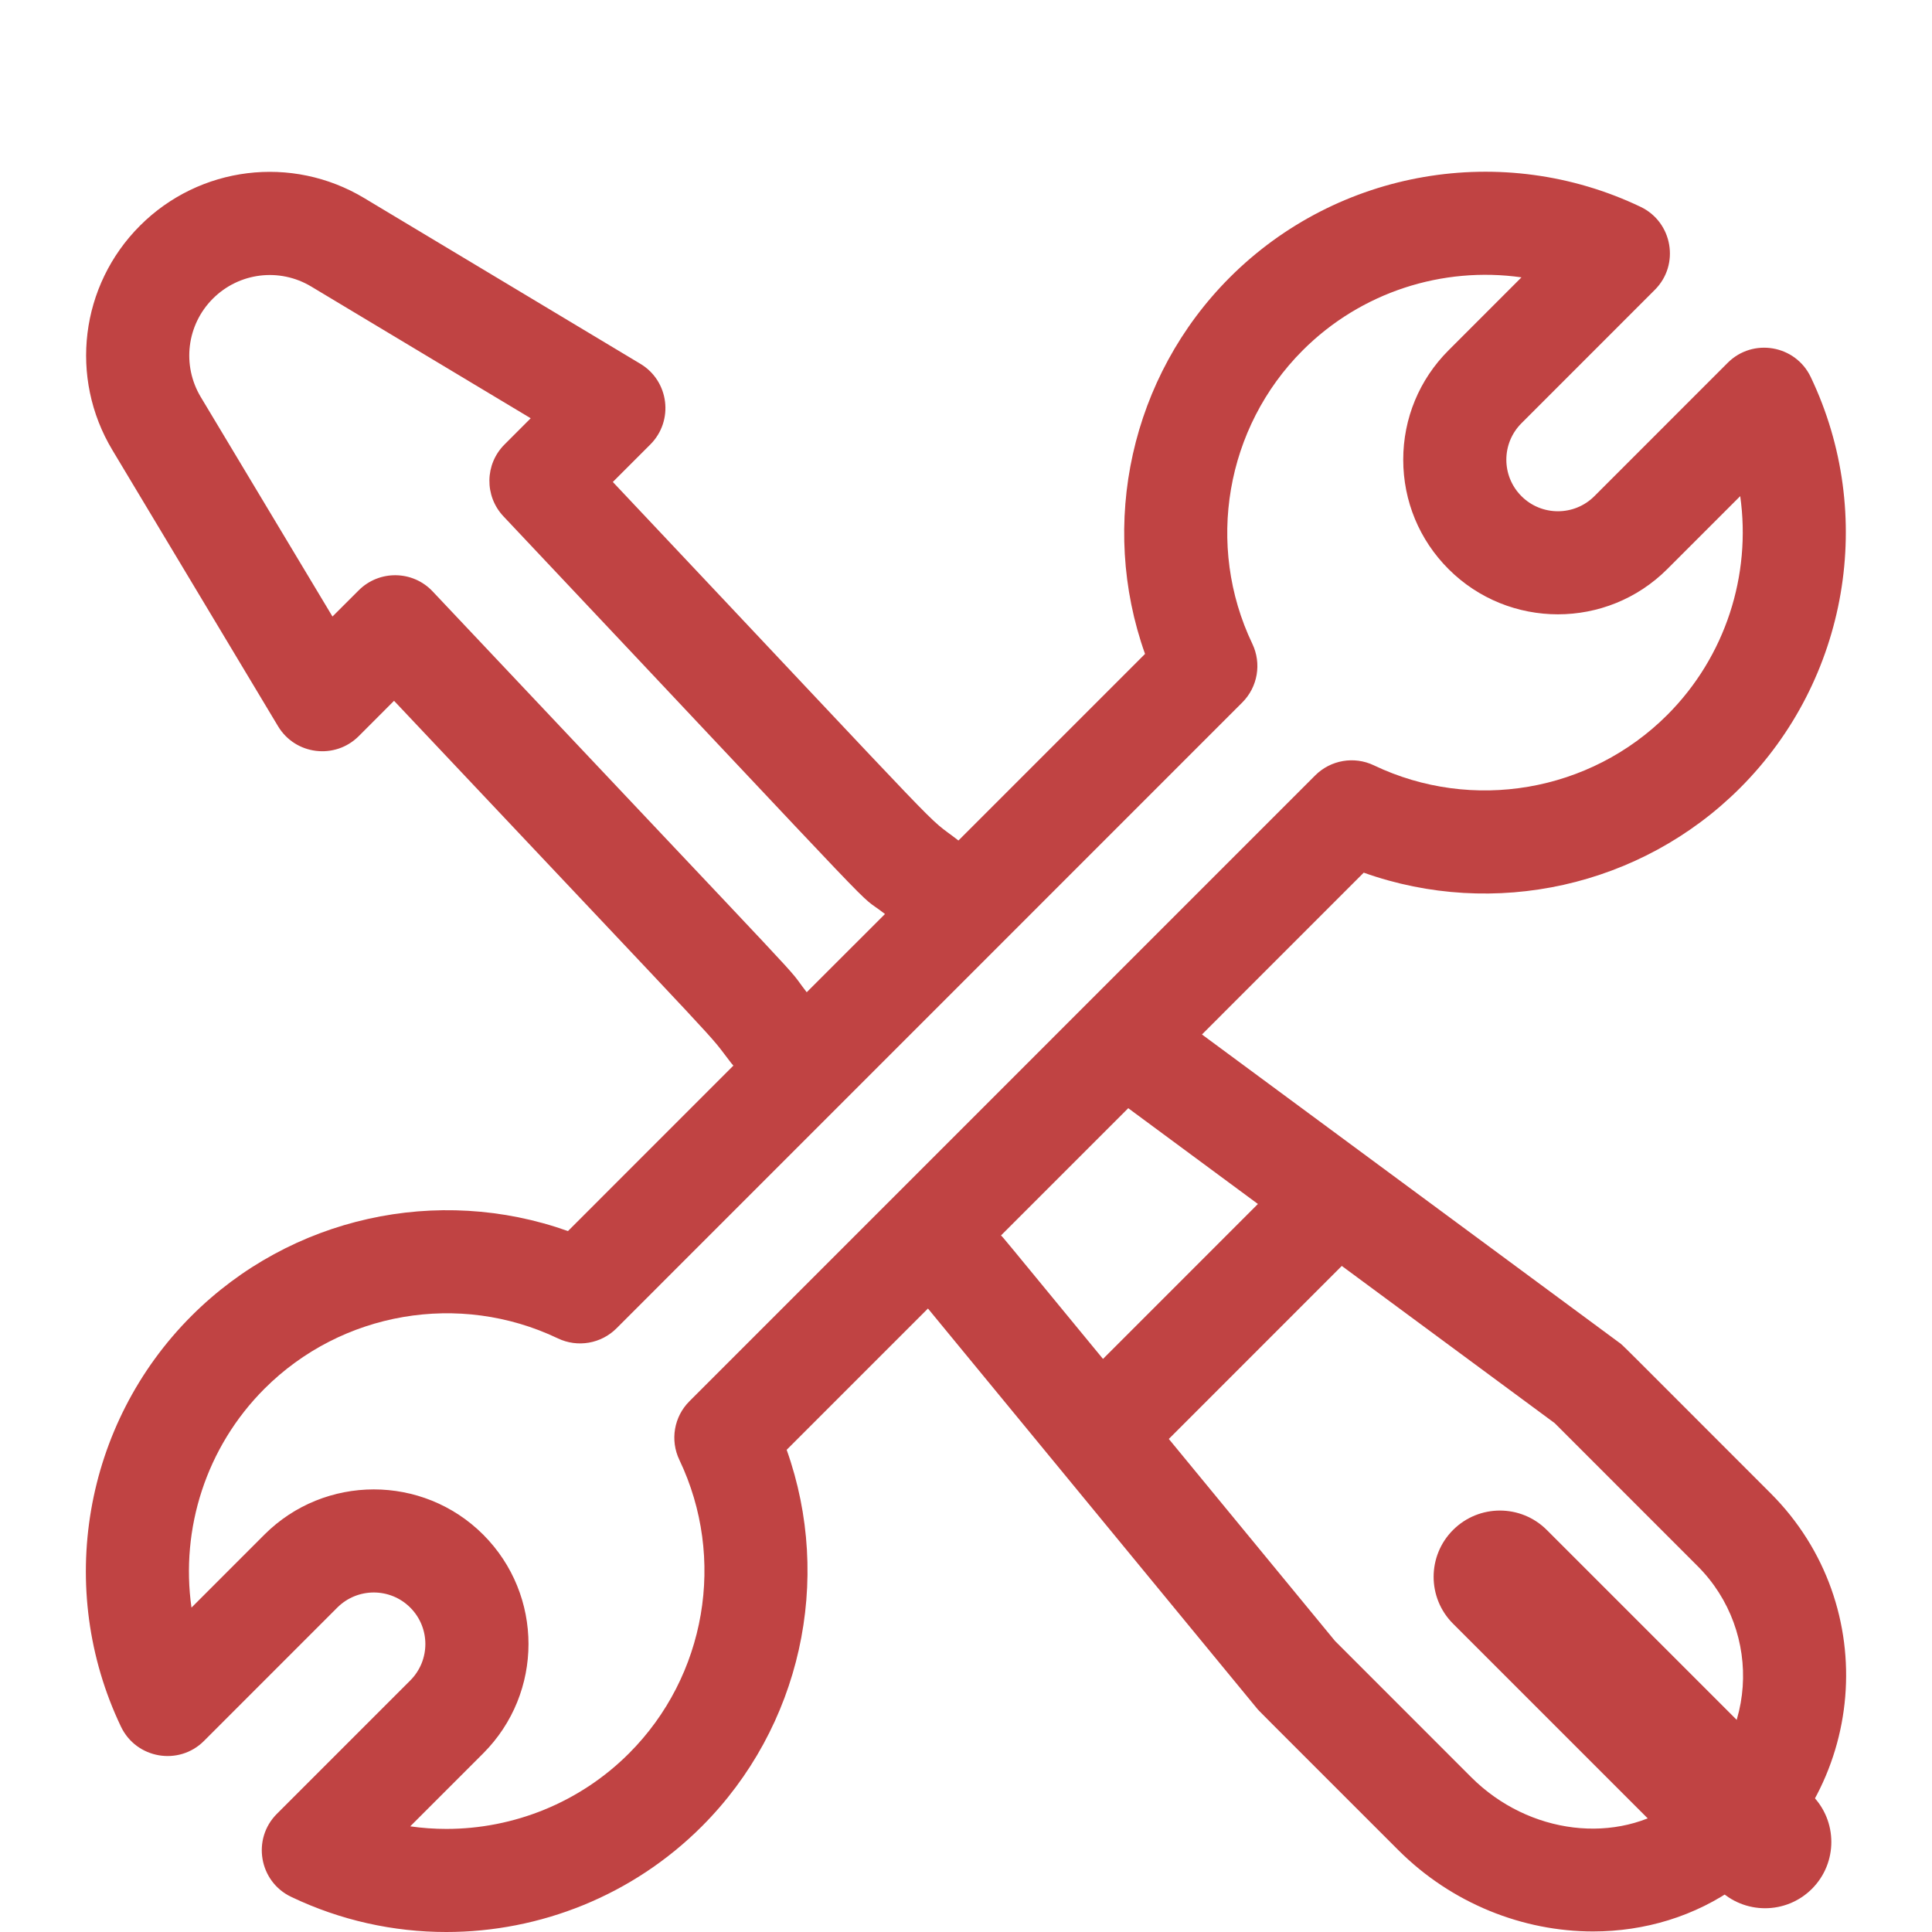
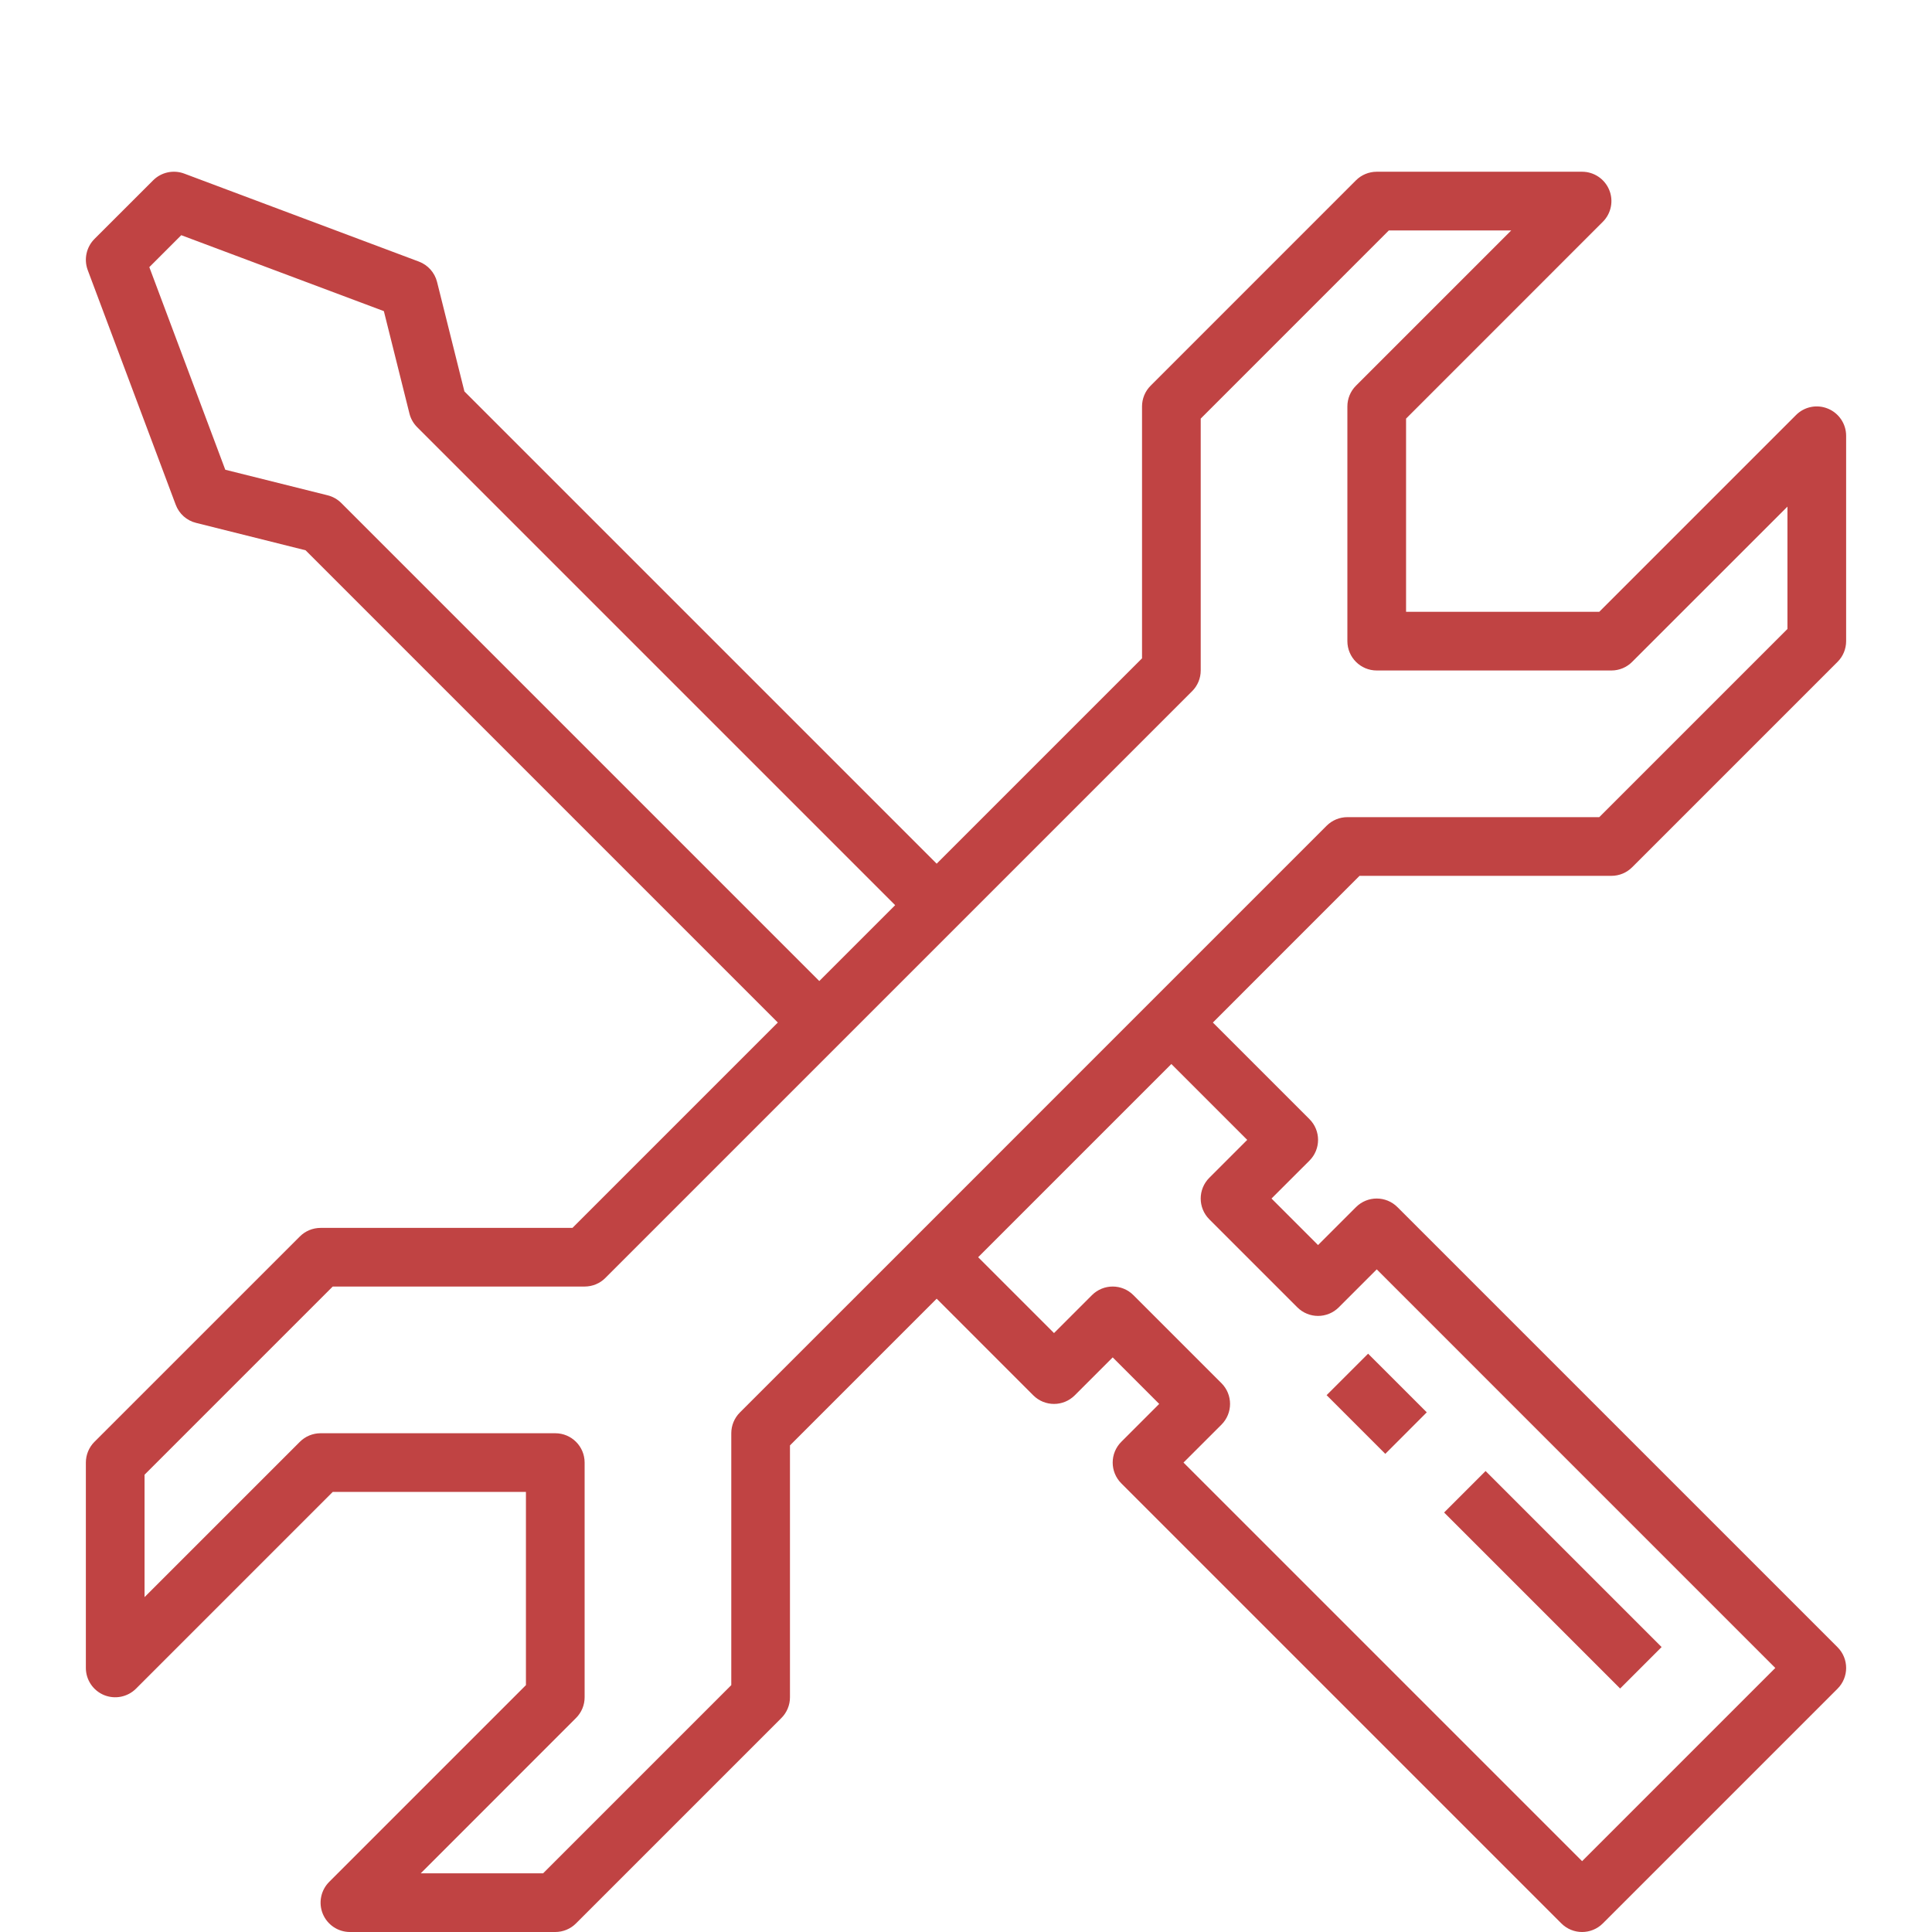
<svg xmlns="http://www.w3.org/2000/svg" width="45" height="45" viewBox="0 0 45 45" fill="none">
-   <path d="M42.203 41.811L36.028 35.636C35.425 35.033 34.447 35.033 33.844 35.636C33.241 36.239 33.241 37.216 33.844 37.819L40.02 43.995C40.623 44.597 41.6 44.597 42.203 43.995C42.806 43.392 42.806 42.414 42.203 41.811Z" fill="#C04343" />
-   <path d="M41.242 34.782C37.572 31.111 37.813 31.344 37.709 31.268L27.996 24.095L31.764 20.326C34.794 21.406 38.224 20.66 40.532 18.351C43.047 15.835 43.707 11.99 42.175 8.781C41.818 8.034 40.827 7.865 40.242 8.45L37.136 11.557C36.668 12.025 35.906 12.025 35.438 11.557C34.968 11.087 34.968 10.328 35.438 9.858L38.544 6.751C39.13 6.166 38.959 5.175 38.213 4.818C35.005 3.286 31.16 3.946 28.645 6.461C26.336 8.771 25.591 12.202 26.67 15.231L22.324 19.577C21.439 18.889 22.607 20.064 14.274 11.226L15.147 10.353C15.7 9.8 15.585 8.875 14.916 8.474L8.484 4.614C6.799 3.602 4.65 3.867 3.26 5.257C1.87 6.648 1.605 8.796 2.617 10.482L6.476 16.915C6.878 17.585 7.803 17.698 8.355 17.147L9.178 16.323C17.469 25.115 16.378 23.921 17.033 24.763C17.048 24.783 17.066 24.801 17.082 24.82L13.229 28.674C10.2 27.594 6.77 28.34 4.461 30.649C1.946 33.164 1.286 37.01 2.818 40.218C3.176 40.966 4.166 41.135 4.751 40.55L7.857 37.443C8.326 36.975 9.087 36.975 9.555 37.443C10.025 37.913 10.025 38.672 9.555 39.142L6.449 42.248C5.863 42.834 6.034 43.825 6.781 44.181C7.933 44.732 9.168 45 10.395 45C12.58 45 14.737 44.15 16.348 42.539C18.657 40.229 19.402 36.798 18.323 33.769L21.614 30.478L29.276 39.791C29.335 39.862 29.142 39.665 32.569 43.092C33.817 44.34 35.475 44.987 37.106 44.987C38.303 44.987 39.485 44.638 40.478 43.923C43.507 41.741 43.864 37.405 41.242 34.782ZM10.077 13.775C9.612 13.281 8.831 13.273 8.355 13.75L7.744 14.36L4.676 9.247C4.233 8.507 4.349 7.565 4.958 6.956C5.568 6.346 6.51 6.23 7.249 6.674L12.361 9.742L11.751 10.353C11.291 10.812 11.281 11.553 11.726 12.026C21.301 22.181 19.795 20.653 20.613 21.289L18.79 23.111C18.16 22.301 19.623 23.898 10.077 13.775ZM16.058 32.638C15.698 32.997 15.604 33.545 15.824 34.004C16.918 36.296 16.447 39.043 14.65 40.84C13.499 41.991 11.958 42.599 10.397 42.599C10.116 42.599 9.835 42.579 9.555 42.539L11.254 40.84C12.661 39.432 12.662 37.153 11.254 35.744C9.849 34.34 7.564 34.34 6.159 35.744L4.46 37.444C4.2 35.607 4.801 33.706 6.159 32.347C7.956 30.55 10.702 30.079 12.993 31.173C13.452 31.393 14 31.299 14.36 30.939L28.935 16.362C29.295 16.002 29.389 15.455 29.169 14.995C28.075 12.704 28.547 9.957 30.343 8.16C31.701 6.801 33.602 6.2 35.438 6.46L33.739 8.16C33.059 8.84 32.684 9.745 32.684 10.707C32.684 11.67 33.059 12.575 33.739 13.255C35.144 14.66 37.429 14.66 38.834 13.255L40.533 11.556C40.793 13.393 40.192 15.294 38.834 16.652C37.037 18.449 34.291 18.921 32 17.826C31.541 17.607 30.993 17.701 30.633 18.061L16.058 32.638ZM23.315 28.776L26.279 25.812L29.299 28.043L25.691 31.652C23.237 28.67 23.39 28.85 23.315 28.776ZM39.074 41.974C37.673 42.983 35.607 42.734 34.267 41.394L31.094 38.22L27.224 33.516L31.253 29.486L36.211 33.147L39.543 36.48C41.067 38.004 40.969 40.609 39.074 41.974Z" fill="#C04343" />
+   <path d="M42.8 38.367L32.55 28.117C32.282 27.849 31.851 27.849 31.583 28.117L30.7 29L29.616 27.916L30.5 27.033C30.767 26.766 30.767 26.334 30.5 26.067L28.25 23.817L31.666 20.4H37.533C37.714 20.4 37.889 20.328 38.016 20.2L42.8 15.416C42.928 15.289 43 15.114 43 14.933V10.15C43 9.874 42.833 9.624 42.578 9.519C42.322 9.412 42.028 9.471 41.833 9.667L37.25 14.25H32.75V9.75L37.333 5.166C37.528 4.971 37.587 4.677 37.481 4.422C37.375 4.167 37.126 4 36.85 4H32.067C31.886 4 31.711 4.072 31.583 4.2L26.8 8.984C26.672 9.111 26.6 9.286 26.6 9.467V15.334L21.817 20.117L10.817 9.117L10.18 6.567C10.125 6.349 9.967 6.172 9.757 6.093L4.29 4.043C4.04 3.95 3.757 4.01 3.567 4.2L2.2 5.566C2.011 5.756 1.95 6.039 2.043 6.29L4.093 11.757C4.172 11.967 4.349 12.126 4.567 12.179L7.117 12.817L18.117 23.817L13.334 28.6H7.467C7.286 28.6 7.111 28.672 6.984 28.8L2.2 33.583C2.072 33.711 2 33.885 2 34.066V38.85C2 39.126 2.167 39.375 2.422 39.481C2.678 39.586 2.971 39.528 3.167 39.333L7.75 34.75H12.25V39.25L7.667 43.833C7.472 44.029 7.413 44.322 7.519 44.578C7.625 44.833 7.874 45 8.15 45H12.933C13.114 45 13.289 44.928 13.416 44.8L18.2 40.016C18.328 39.888 18.4 39.714 18.4 39.533V33.666L21.817 30.249L24.067 32.5C24.334 32.767 24.766 32.767 25.033 32.5L25.917 31.616L27 32.7L26.117 33.583C25.85 33.85 25.85 34.282 26.117 34.55L36.367 44.8C36.5 44.933 36.675 45 36.85 45C37.025 45 37.2 44.933 37.333 44.8L42.8 39.333C43.067 39.066 43.067 38.634 42.8 38.367ZM7.95 11.717C7.862 11.629 7.752 11.567 7.633 11.537L5.247 10.941L3.478 6.222L4.222 5.478L8.941 7.247L9.537 9.633C9.567 9.753 9.629 9.862 9.717 9.95L20.85 21.083L19.083 22.85L7.95 11.717ZM21.334 28.8L17.233 32.9C17.105 33.028 17.033 33.202 17.033 33.383V39.25L12.65 43.633H9.8L13.416 40.016C13.545 39.888 13.617 39.714 13.617 39.533V34.066C13.617 33.689 13.311 33.383 12.933 33.383H7.467C7.286 33.383 7.111 33.455 6.984 33.583L3.367 37.2V34.349L7.75 29.966H13.617C13.798 29.966 13.972 29.895 14.1 29.766L19.566 24.3L22.3 21.566L27.766 16.1C27.895 15.972 27.967 15.798 27.967 15.617V9.75L32.349 5.367H35.2L31.583 8.984C31.455 9.111 31.383 9.286 31.383 9.467V14.933C31.383 15.31 31.689 15.617 32.067 15.617H37.533C37.714 15.617 37.889 15.545 38.016 15.416L41.633 11.8V14.65L37.25 19.033H31.383C31.202 19.033 31.028 19.105 30.9 19.233L26.8 23.333L21.334 28.8ZM36.85 43.35L27.566 34.066L28.45 33.183C28.717 32.916 28.717 32.484 28.45 32.217L26.4 30.167C26.133 29.899 25.701 29.899 25.433 30.167L24.55 31.05L22.783 29.283L27.283 24.783L29.05 26.55L28.167 27.433C27.9 27.701 27.9 28.132 28.167 28.4L30.217 30.45C30.484 30.717 30.916 30.717 31.183 30.45L32.067 29.566L41.35 38.85L36.85 43.35Z" fill="#C04343" />
+   <path d="M34.602 34.263L33.636 35.229L37.736 39.329L38.702 38.363L34.602 34.263Z" fill="#C04343" />
+   <path d="M31.866 31.53L30.899 32.496L32.266 33.863L33.232 32.896L31.866 31.53Z" fill="#C04343" />
</svg>
